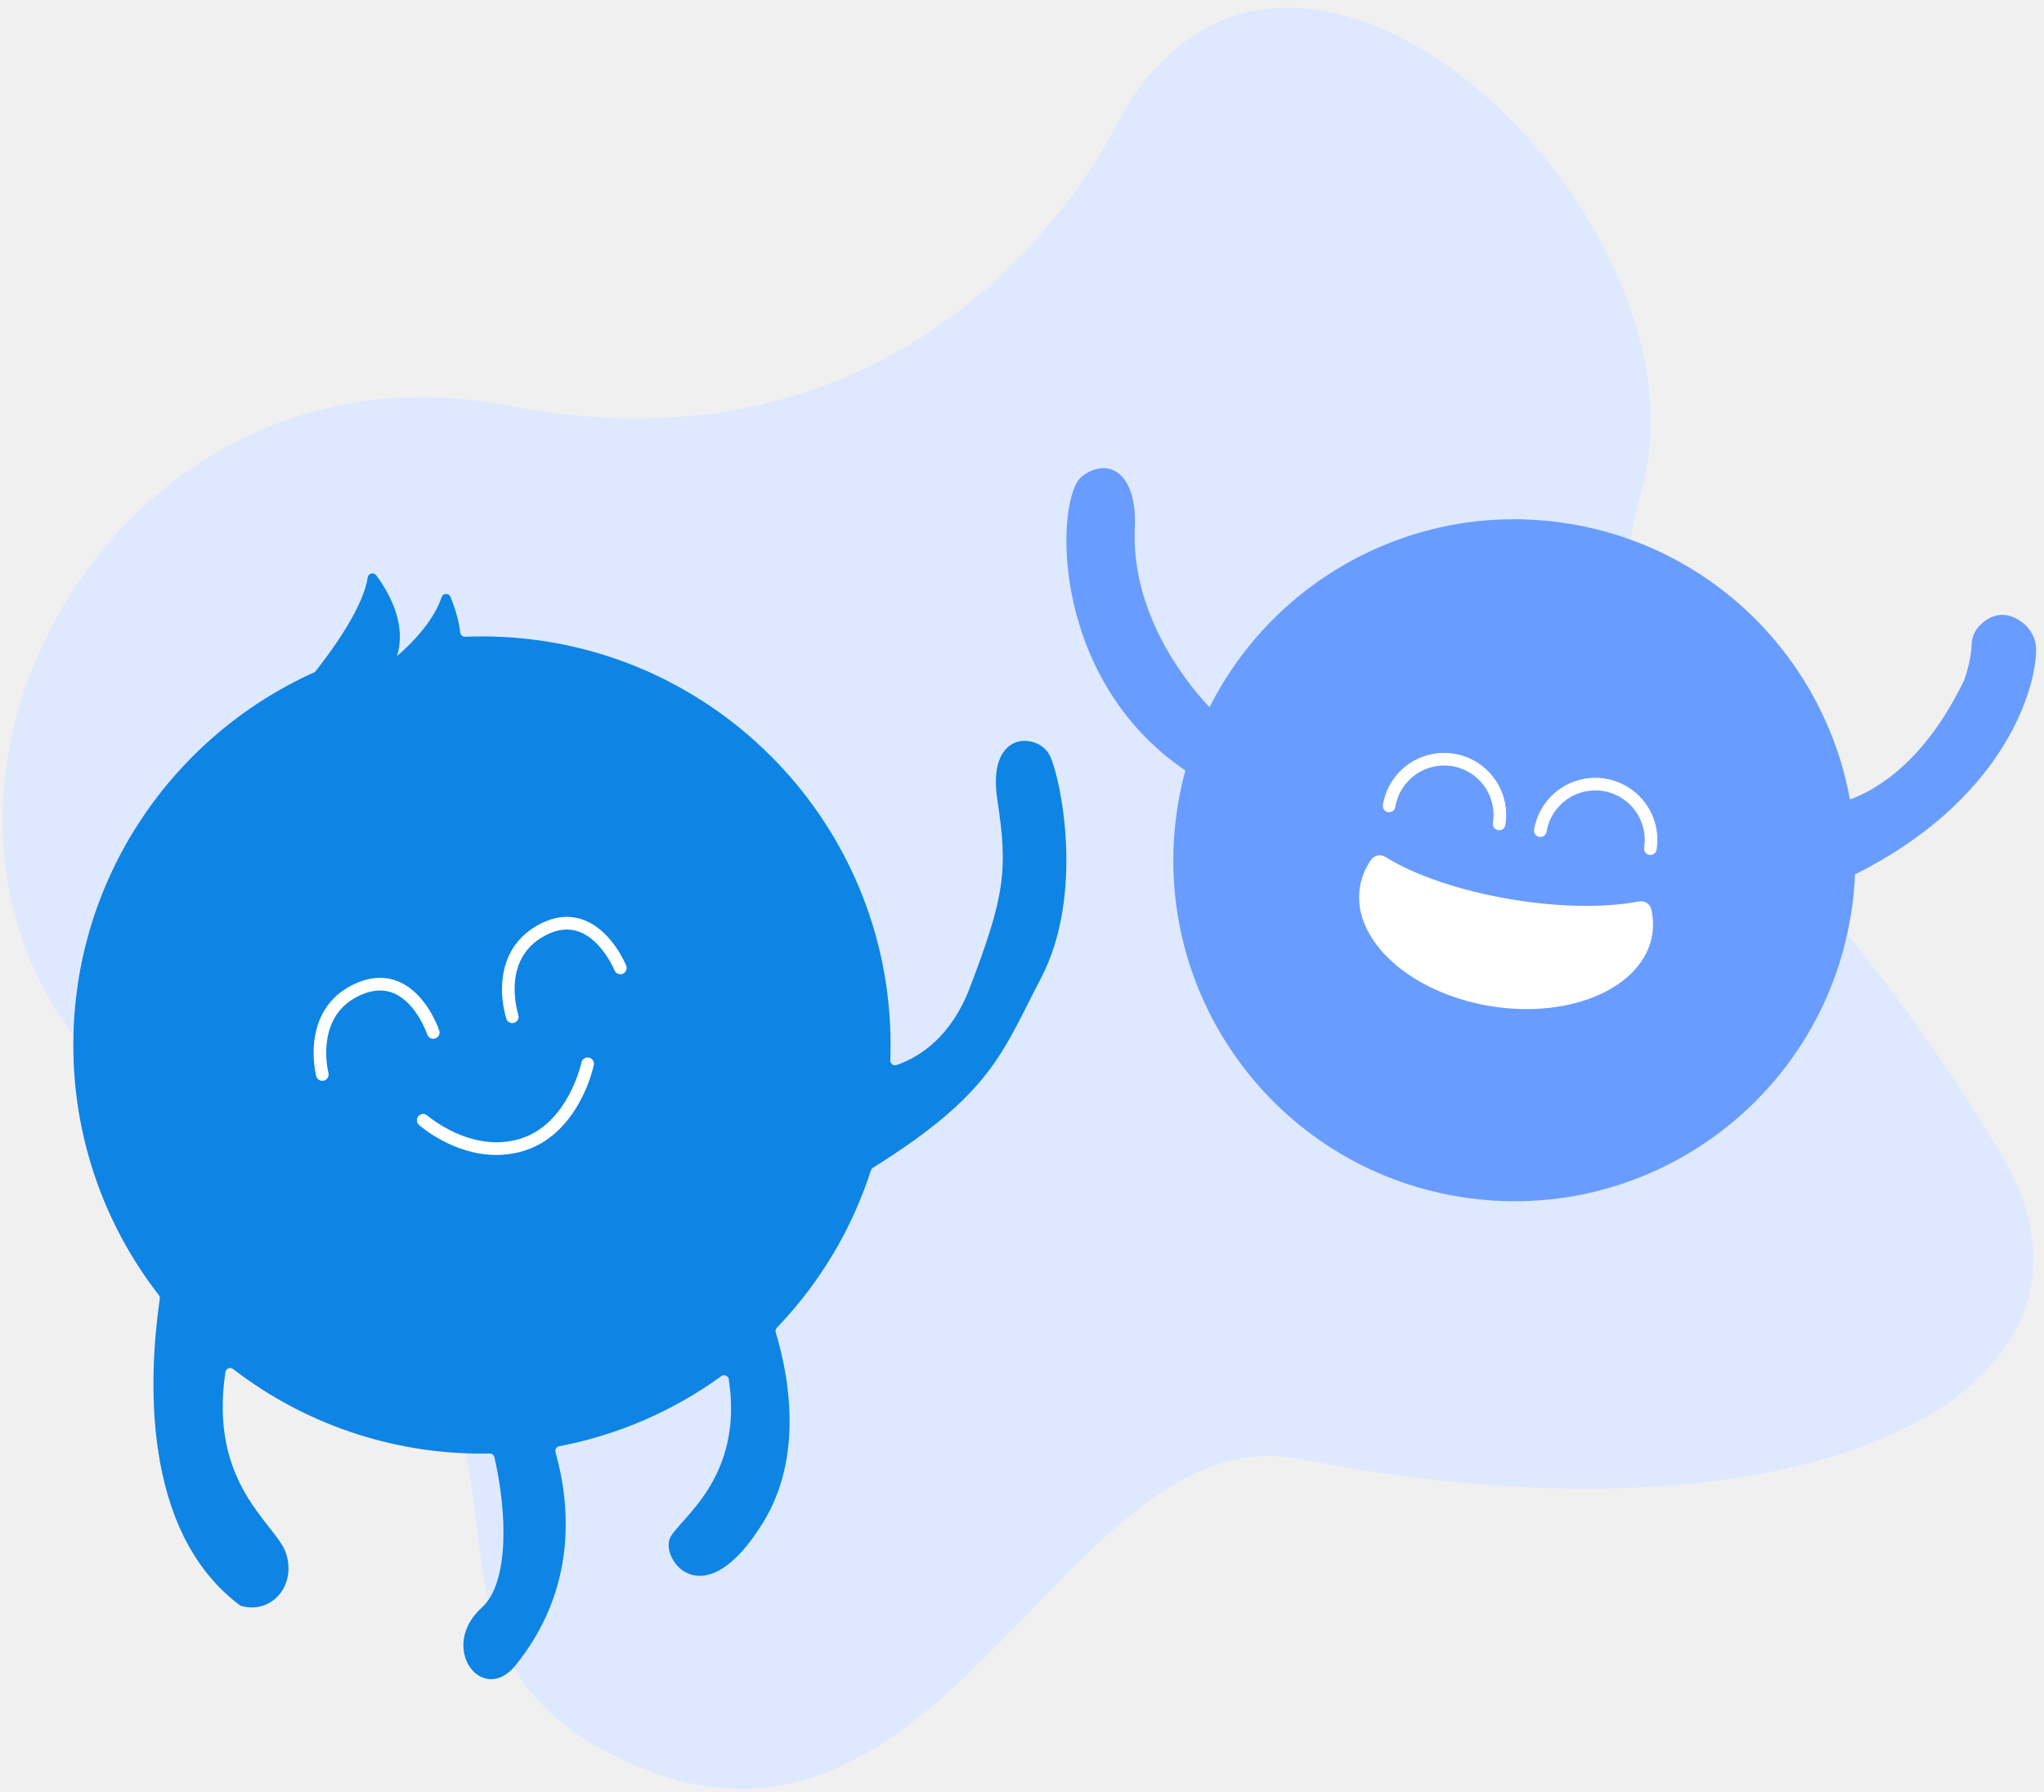
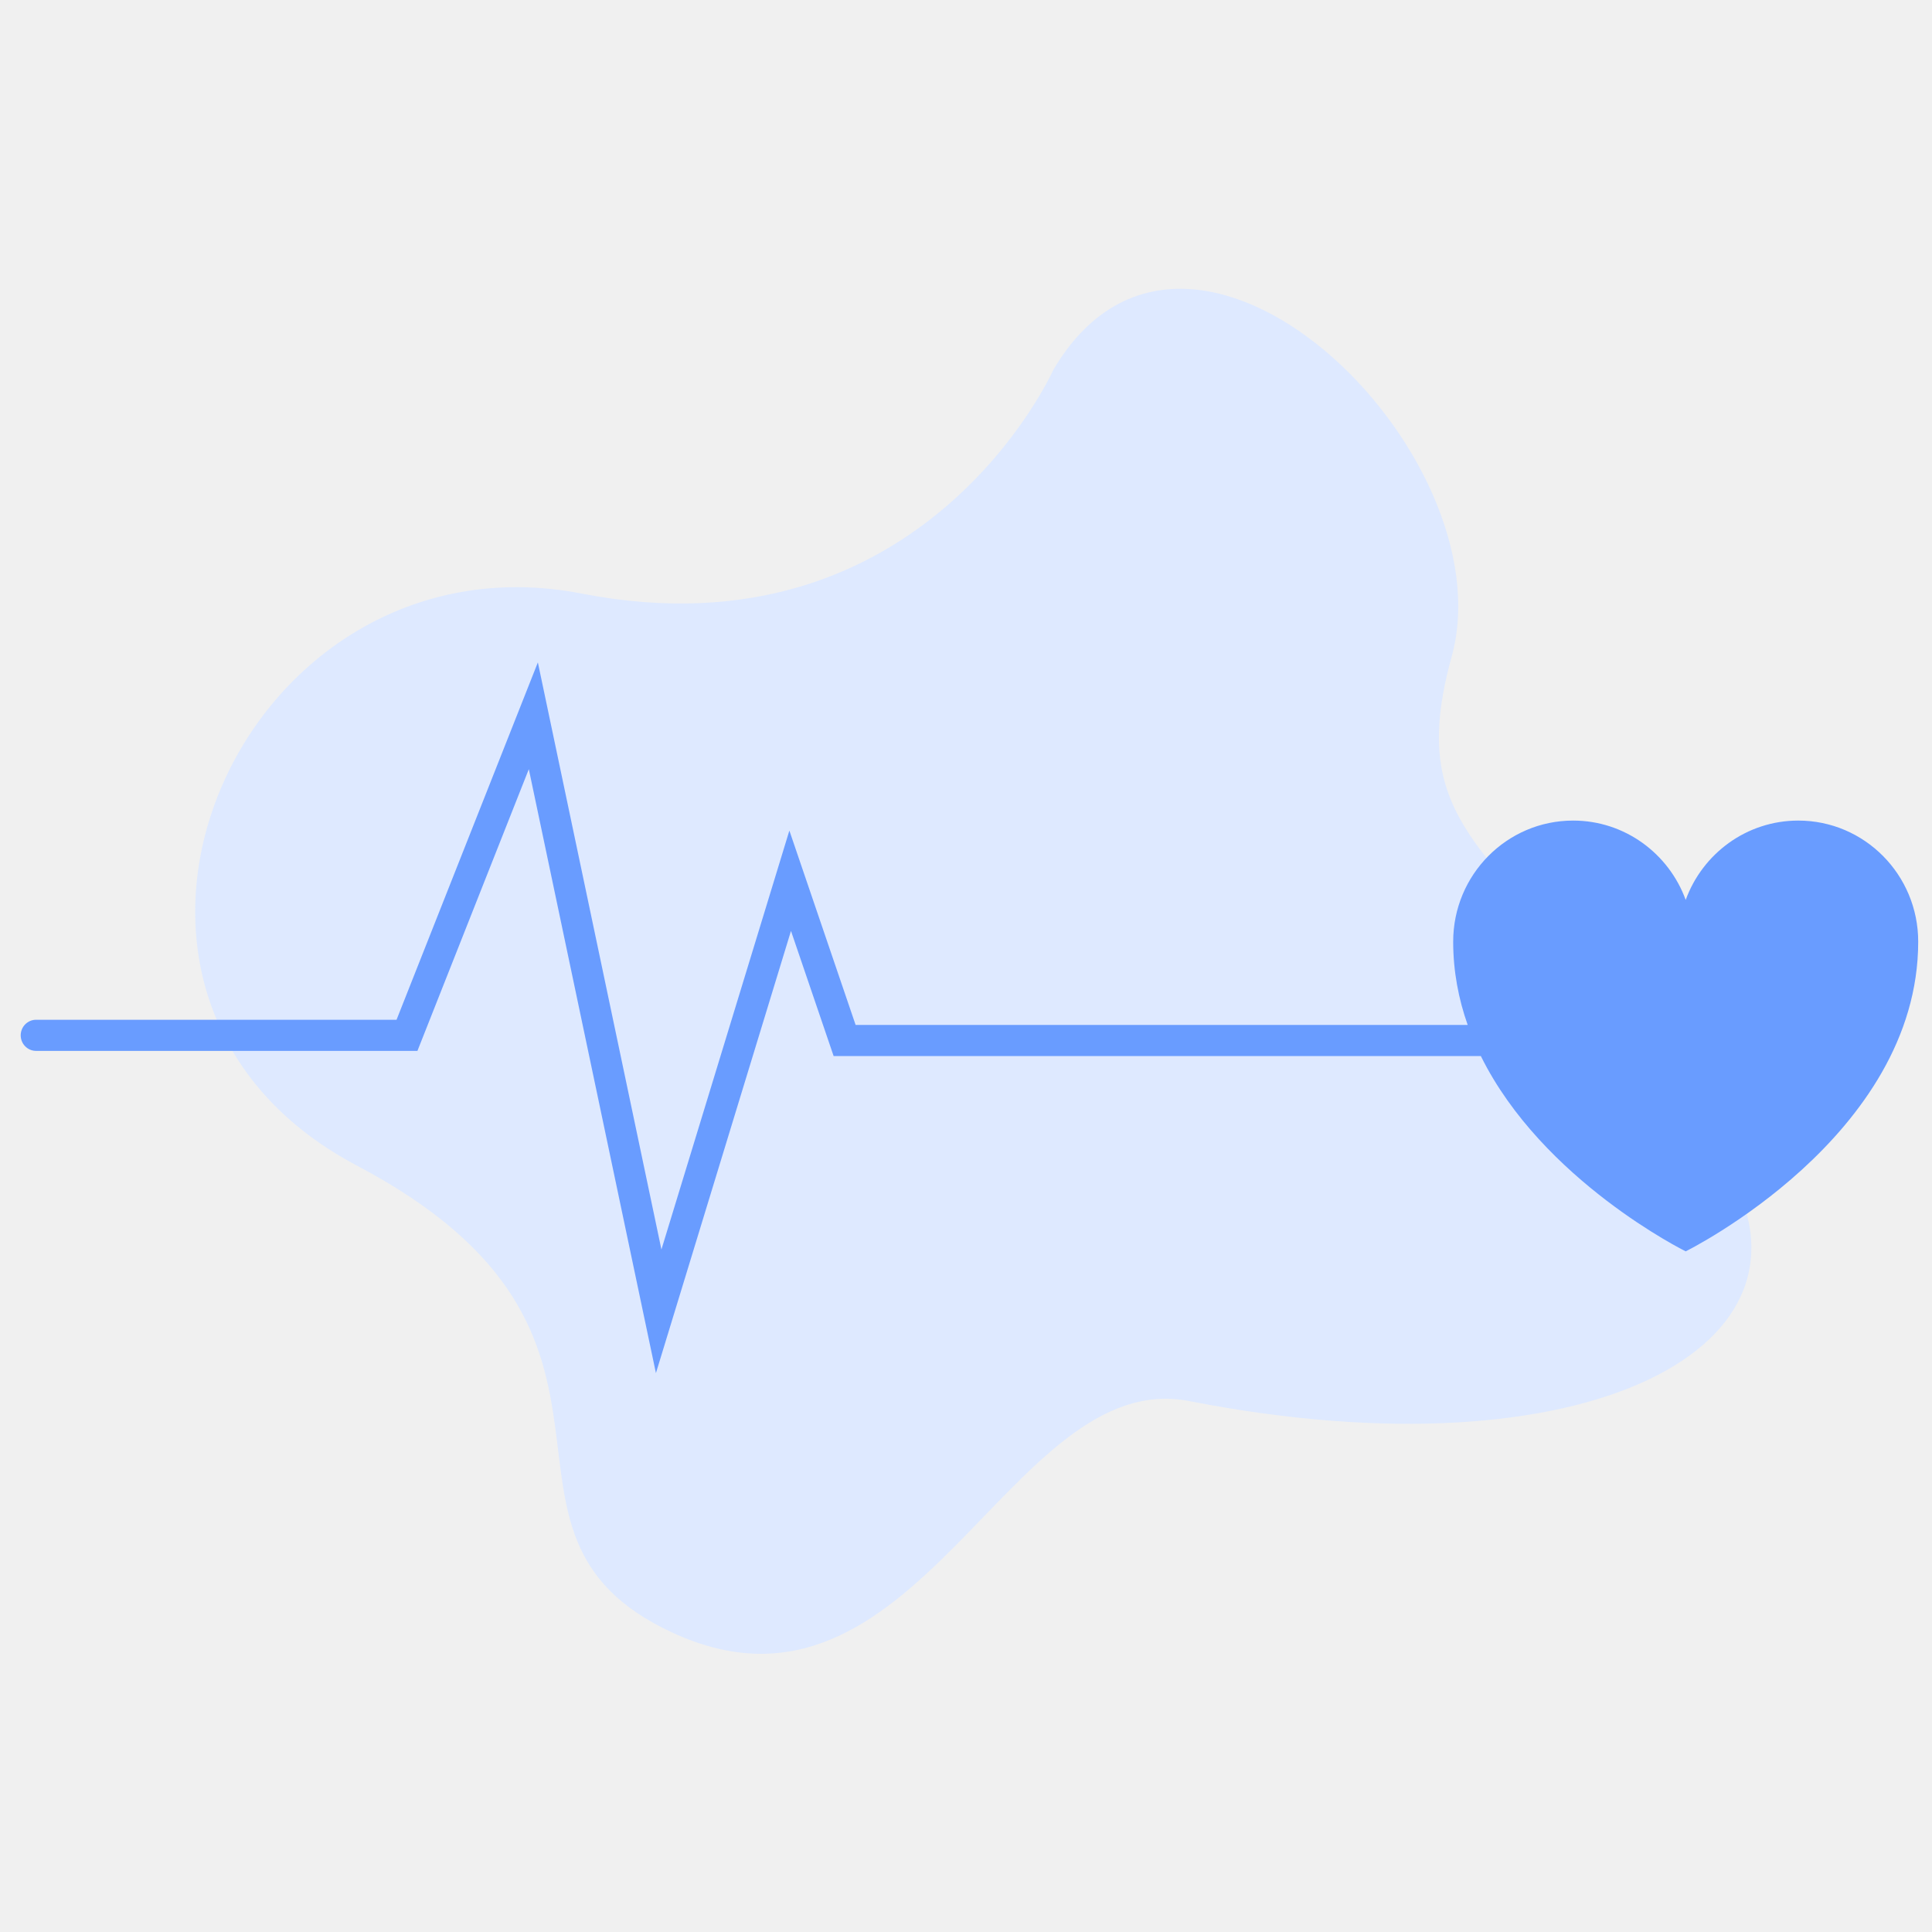
- <svg xmlns="http://www.w3.org/2000/svg" width="227" height="199" viewBox="0 0 227 199" fill="none">
-   <path d="M124.662 12.589C124.662 12.589 105.913 54.67 56.331 45.03C6.748 35.39 -23.125 103.212 23.751 127.942C70.627 152.671 38.141 181.079 69.404 195.59C104.937 212.082 118.187 156.935 144.364 162.057C202.138 173.361 237.876 153.974 222.074 127.884C194.335 82.086 174.194 83.772 182.379 54.197C190.564 24.623 144.34 -20.78 124.662 12.589Z" fill="#DEE9FF" />
-   <path d="M115.612 108.634C111.255 116.983 110.156 121.42 96.941 129.705C96.838 129.772 96.761 129.872 96.723 129.988C94.611 136.534 91.037 142.512 86.272 147.471C86.208 147.537 86.162 147.619 86.141 147.709C86.12 147.798 86.123 147.892 86.151 147.98C87.63 152.903 89.231 161.777 84.776 169.052C78.23 179.762 73.38 173.295 74.39 170.87C75.255 168.793 82.643 164.331 80.937 153.185C80.923 153.096 80.886 153.012 80.83 152.942C80.773 152.871 80.7 152.816 80.616 152.782C80.533 152.748 80.442 152.736 80.352 152.747C80.263 152.758 80.177 152.792 80.105 152.846C74.75 156.732 68.604 159.39 62.105 160.63C62.032 160.642 61.964 160.669 61.903 160.709C61.842 160.75 61.79 160.803 61.751 160.865C61.712 160.926 61.687 160.996 61.677 161.068C61.666 161.141 61.672 161.215 61.692 161.285C63.349 167.217 64.133 176.489 57.215 185.016C53.521 189.461 48.623 182.962 53.521 178.534C56.56 175.793 56.325 167.913 54.903 161.843C54.876 161.725 54.808 161.62 54.713 161.547C54.617 161.473 54.498 161.435 54.377 161.439C54.095 161.447 53.803 161.447 53.521 161.447C43.523 161.462 33.804 158.158 25.886 152.054C25.814 151.997 25.728 151.96 25.637 151.947C25.546 151.934 25.453 151.944 25.367 151.978C25.282 152.011 25.206 152.066 25.148 152.138C25.09 152.209 25.052 152.295 25.037 152.385C23.138 164.929 30.679 169.27 31.754 172.487C32.95 176.084 30.202 179.284 26.816 178.379C26.742 178.357 26.674 178.322 26.613 178.274C15.572 169.981 16.534 152.603 17.747 144.238C17.758 144.169 17.754 144.099 17.736 144.033C17.718 143.966 17.686 143.903 17.642 143.85C11.467 135.905 8.125 126.124 8.144 116.062C8.144 97.609 19.161 81.726 34.979 74.638C34.98 74.638 34.981 74.638 34.982 74.637C34.983 74.637 34.984 74.636 34.985 74.635C34.986 74.635 34.986 74.634 34.987 74.633C34.987 74.632 34.987 74.631 34.987 74.63C37.42 71.55 40.386 67.194 40.839 64.138C40.854 64.035 40.9 63.938 40.97 63.861C41.04 63.783 41.132 63.728 41.233 63.703C41.334 63.678 41.441 63.684 41.539 63.719C41.638 63.755 41.723 63.819 41.785 63.904C42.949 65.472 44.751 68.463 44.355 71.615C44.339 71.72 44.331 71.825 44.315 71.93C44.282 72.108 44.242 72.278 44.202 72.455C44.161 72.593 44.129 72.73 44.08 72.868C44.645 72.396 45.185 71.894 45.696 71.364C46.884 70.144 48.388 68.309 49.034 66.345C49.065 66.24 49.127 66.147 49.212 66.08C49.298 66.012 49.402 65.972 49.511 65.966C49.62 65.96 49.729 65.987 49.821 66.045C49.914 66.103 49.986 66.188 50.028 66.289C50.448 67.324 50.941 68.77 51.111 70.249C51.126 70.382 51.19 70.504 51.29 70.593C51.39 70.681 51.519 70.729 51.653 70.726C52.275 70.702 52.898 70.686 53.52 70.686C78.584 70.686 98.904 91.006 98.904 116.062C98.904 116.636 98.896 117.202 98.872 117.768C98.868 117.854 98.886 117.94 98.923 118.018C98.96 118.096 99.016 118.164 99.085 118.216C99.154 118.267 99.235 118.301 99.32 118.315C99.406 118.328 99.493 118.321 99.575 118.293C102.275 117.347 105.677 115.068 107.73 109.644C111.57 99.541 111.974 96.712 110.762 88.832C109.549 80.951 115.41 81.356 116.621 83.982C117.833 86.608 120.461 99.338 115.612 108.634Z" fill="#0E84E5" />
-   <path d="M35.794 120.042C35.64 120.042 35.489 119.991 35.367 119.896C35.245 119.802 35.157 119.67 35.118 119.52C34.813 118.189 34.748 116.814 34.925 115.46C35.322 112.517 36.924 110.354 39.556 109.204C41.276 108.453 42.902 108.409 44.389 109.076C47.436 110.441 48.733 114.313 48.786 114.477C48.839 114.652 48.82 114.84 48.736 115.002C48.651 115.163 48.507 115.286 48.334 115.342C48.16 115.399 47.971 115.386 47.808 115.306C47.644 115.226 47.518 115.085 47.456 114.913C47.445 114.879 46.292 111.459 43.812 110.351C42.702 109.855 41.459 109.901 40.117 110.487C37.939 111.439 36.661 113.161 36.318 115.606C36.162 116.793 36.214 117.998 36.473 119.166C36.52 119.346 36.493 119.537 36.399 119.697C36.305 119.857 36.151 119.973 35.972 120.02C35.914 120.035 35.854 120.042 35.794 120.042Z" fill="white" />
-   <path d="M56.896 113.632C56.749 113.632 56.606 113.586 56.487 113.5C56.368 113.414 56.279 113.293 56.233 113.154C55.842 111.851 55.687 110.489 55.776 109.132C55.983 106.181 57.441 103.927 59.993 102.614C61.664 101.754 63.286 101.606 64.815 102.176C67.937 103.338 69.48 107.093 69.544 107.252C69.612 107.424 69.609 107.615 69.535 107.785C69.463 107.954 69.326 108.088 69.154 108.157C68.983 108.226 68.792 108.224 68.622 108.153C68.452 108.081 68.317 107.946 68.246 107.775C68.232 107.743 66.863 104.428 64.322 103.486C63.179 103.062 61.938 103.188 60.634 103.859C58.523 104.945 57.359 106.738 57.176 109.188C57.097 110.376 57.227 111.568 57.561 112.711C57.596 112.817 57.605 112.929 57.588 113.038C57.571 113.148 57.528 113.252 57.464 113.341C57.399 113.431 57.313 113.504 57.215 113.555C57.116 113.605 57.007 113.632 56.896 113.632H56.896Z" fill="white" />
-   <path d="M55.115 128.277C50.35 128.277 46.718 125.106 46.536 124.945C46.467 124.883 46.411 124.81 46.371 124.727C46.331 124.644 46.307 124.554 46.302 124.463C46.296 124.371 46.309 124.279 46.339 124.192C46.369 124.105 46.416 124.025 46.477 123.956C46.538 123.888 46.612 123.831 46.695 123.791C46.778 123.751 46.867 123.728 46.959 123.722C47.051 123.717 47.143 123.73 47.23 123.76C47.316 123.79 47.397 123.837 47.465 123.898C47.513 123.94 52.31 128.109 57.712 126.499C63.088 124.897 64.562 118.071 64.576 118.003C64.616 117.823 64.724 117.665 64.879 117.565C65.033 117.464 65.221 117.429 65.401 117.466C65.582 117.503 65.74 117.61 65.843 117.763C65.945 117.917 65.983 118.104 65.948 118.285C65.615 119.699 65.093 121.062 64.398 122.337C62.861 125.17 60.688 127.074 58.111 127.841C57.139 128.131 56.13 128.278 55.115 128.277Z" fill="white" />
-   <path d="M206.01 97.12C205.95 98.639 205.795 100.154 205.547 101.655C202.172 122.299 182.711 136.292 162.067 132.917C141.431 129.543 127.43 110.08 130.805 89.436C131.02 88.12 131.304 86.832 131.641 85.576C116.33 75.178 117.224 55.128 120.159 52.905C123.123 50.654 126.36 52.551 126.021 58.777C125.674 67.82 131.241 75.297 134.328 78.555C141.557 64.142 157.534 55.436 174.285 58.174C190.542 60.831 202.669 73.469 205.447 88.796C208.477 87.694 213.828 84.515 218.164 75.478C218.77 73.677 218.937 72.353 218.969 71.555C218.991 70.81 219.282 70.098 219.788 69.552C220.736 68.56 222.415 67.507 224.584 69.123C225.077 69.492 225.474 69.974 225.743 70.528C226.011 71.082 226.143 71.692 226.127 72.308C225.991 77.192 222.083 89.075 206.01 97.12Z" fill="#699CFF" />
-   <path d="M183.489 103.815C182.533 109.662 174.492 113.212 165.534 111.748C156.568 110.282 150.076 104.356 151.031 98.509C151.213 97.421 151.639 96.387 152.276 95.485C152.45 95.241 152.711 95.073 153.006 95.016C153.3 94.959 153.605 95.016 153.858 95.177C157.067 97.187 162.148 98.959 168.009 99.917C173.403 100.799 178.395 100.812 182.027 100.123C182.323 100.066 182.63 100.125 182.883 100.288C183.136 100.451 183.317 100.705 183.388 100.998C183.607 101.921 183.641 102.879 183.489 103.815Z" fill="white" />
-   <path d="M166.491 92.214C166.39 92.214 166.289 92.192 166.197 92.149C166.105 92.107 166.023 92.045 165.957 91.967C165.891 91.89 165.843 91.799 165.816 91.701C165.789 91.603 165.783 91.501 165.799 91.401C166.034 89.963 165.689 88.492 164.838 87.309C163.988 86.127 162.703 85.33 161.266 85.095C159.828 84.86 158.357 85.206 157.174 86.056C155.992 86.906 155.195 88.192 154.96 89.629C154.93 89.812 154.829 89.976 154.678 90.084C154.527 90.193 154.34 90.237 154.157 90.207C153.973 90.177 153.81 90.075 153.701 89.925C153.593 89.774 153.549 89.586 153.579 89.403C153.874 87.599 154.873 85.986 156.357 84.919C157.841 83.853 159.688 83.419 161.492 83.714C163.295 84.008 164.908 85.008 165.975 86.492C167.042 87.976 167.476 89.823 167.181 91.626C167.154 91.79 167.07 91.939 166.944 92.047C166.817 92.154 166.657 92.213 166.491 92.214Z" fill="white" />
-   <path d="M183.283 94.959C183.181 94.959 183.081 94.936 182.989 94.894C182.897 94.851 182.815 94.789 182.749 94.712C182.684 94.635 182.636 94.544 182.608 94.446C182.581 94.348 182.575 94.246 182.591 94.146C182.82 92.711 182.472 91.244 181.621 90.066C180.771 88.888 179.488 88.095 178.055 87.86C176.621 87.626 175.152 87.969 173.971 88.815C172.79 89.661 171.992 90.941 171.753 92.374C171.738 92.465 171.706 92.552 171.657 92.63C171.609 92.709 171.546 92.777 171.471 92.831C171.396 92.885 171.312 92.923 171.222 92.945C171.132 92.966 171.039 92.969 170.948 92.954C170.858 92.939 170.77 92.907 170.692 92.858C170.614 92.809 170.546 92.746 170.492 92.671C170.439 92.596 170.4 92.511 170.379 92.422C170.359 92.332 170.356 92.239 170.371 92.148C170.671 90.349 171.672 88.742 173.154 87.68C174.637 86.617 176.48 86.186 178.28 86.48C180.08 86.774 181.69 87.77 182.757 89.249C183.825 90.729 184.262 92.571 183.973 94.372C183.946 94.535 183.862 94.684 183.736 94.792C183.609 94.899 183.449 94.959 183.283 94.959Z" fill="white" />
+ <svg xmlns="http://www.w3.org/2000/svg" width="280" height="280" viewBox="0 0 280 280" fill="none">
+   <path d="M152.662 53.589C152.662 53.589 133.913 95.67 84.331 86.03C34.748 76.39 4.875 144.212 51.751 168.942C98.627 193.671 66.141 222.079 97.404 236.59C132.937 253.082 146.187 197.935 172.364 203.057C230.138 214.361 265.876 194.974 250.074 168.884C222.335 123.086 202.194 124.772 210.379 95.198C218.564 65.623 172.34 20.22 152.662 53.589Z" fill="#DEE9FF" />
+   <path d="M260.621 118.924C253.129 118.924 246.745 123.711 244.304 130.421C241.862 123.711 235.478 118.924 227.986 118.924C218.388 118.924 210.607 126.78 210.607 136.474C210.607 140.773 211.389 144.802 212.709 148.543H124.003L114.402 120.373L95.859 181.088L77.951 96L57.47 147.792H5.233C4 147.792 3 148.802 3 150.047C3 151.294 4 152.304 5.233 152.304H60.496L76.641 111.473L95.062 199L114.635 134.915L120.817 153.055H214.618C223.55 171.122 244.304 181.354 244.304 181.354C244.304 181.354 278 164.742 278 136.474C278 126.78 270.219 118.924 260.621 118.924Z" fill="#699CFF" />
</svg>
